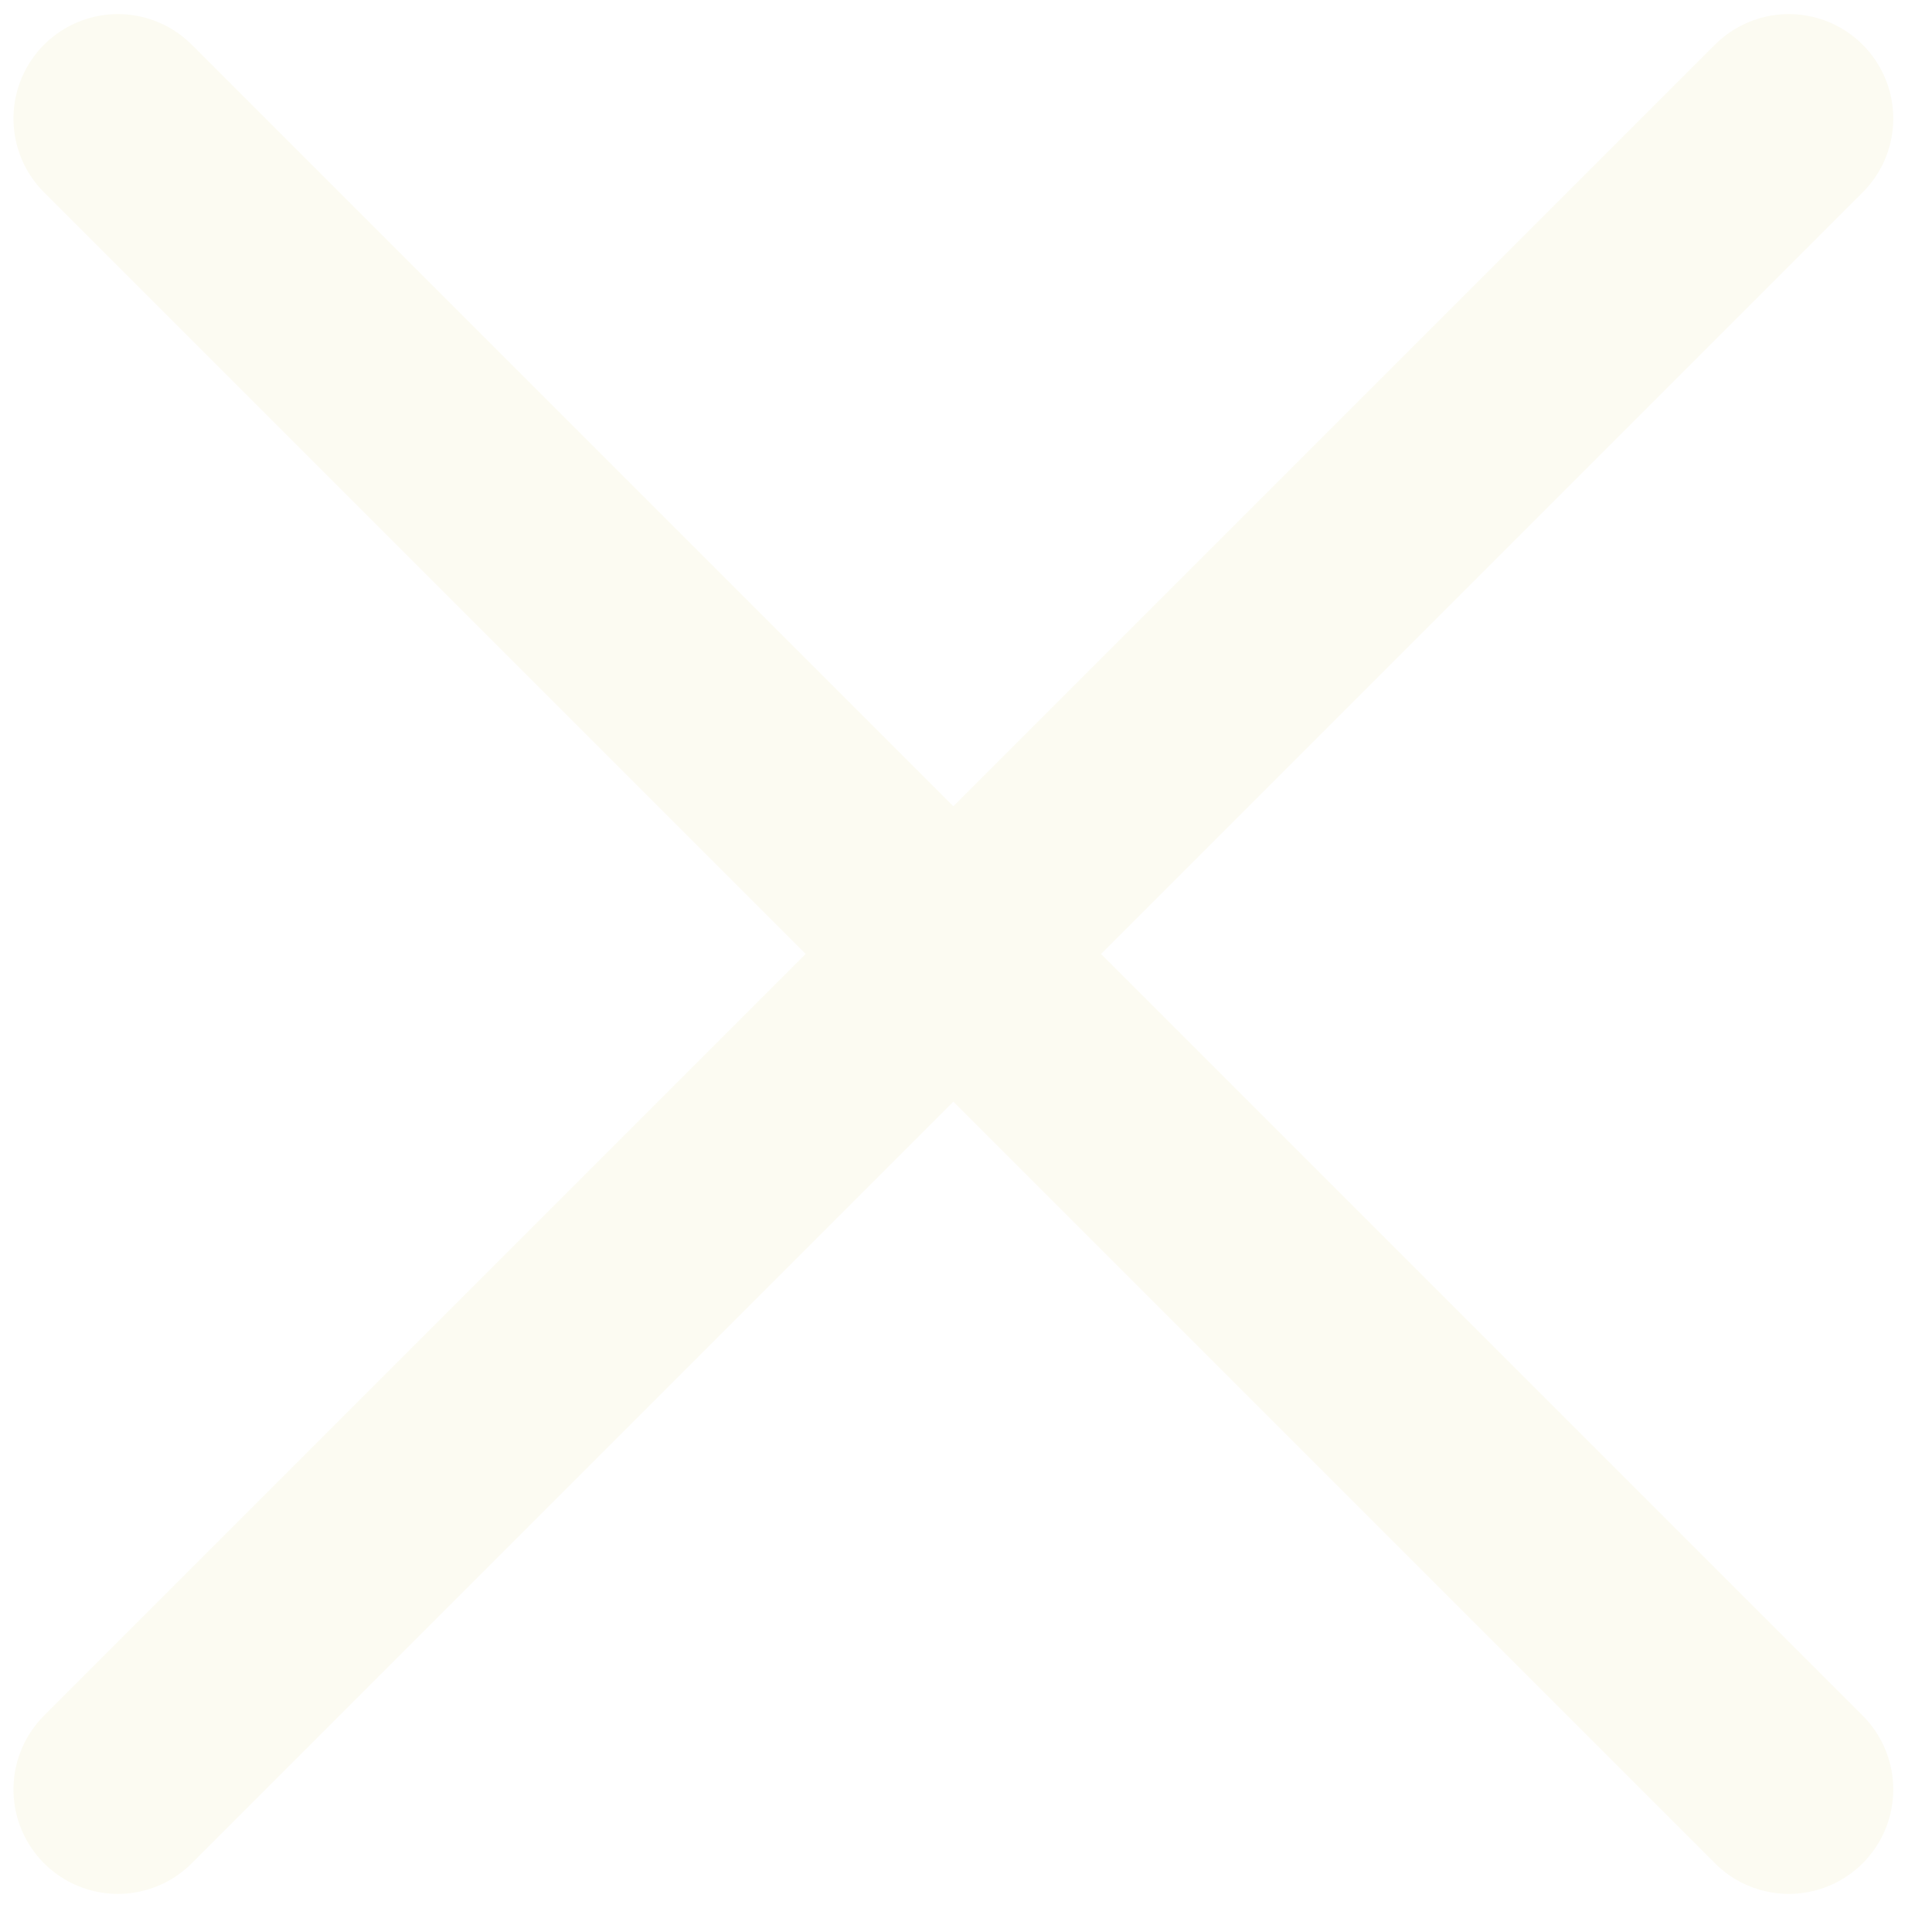
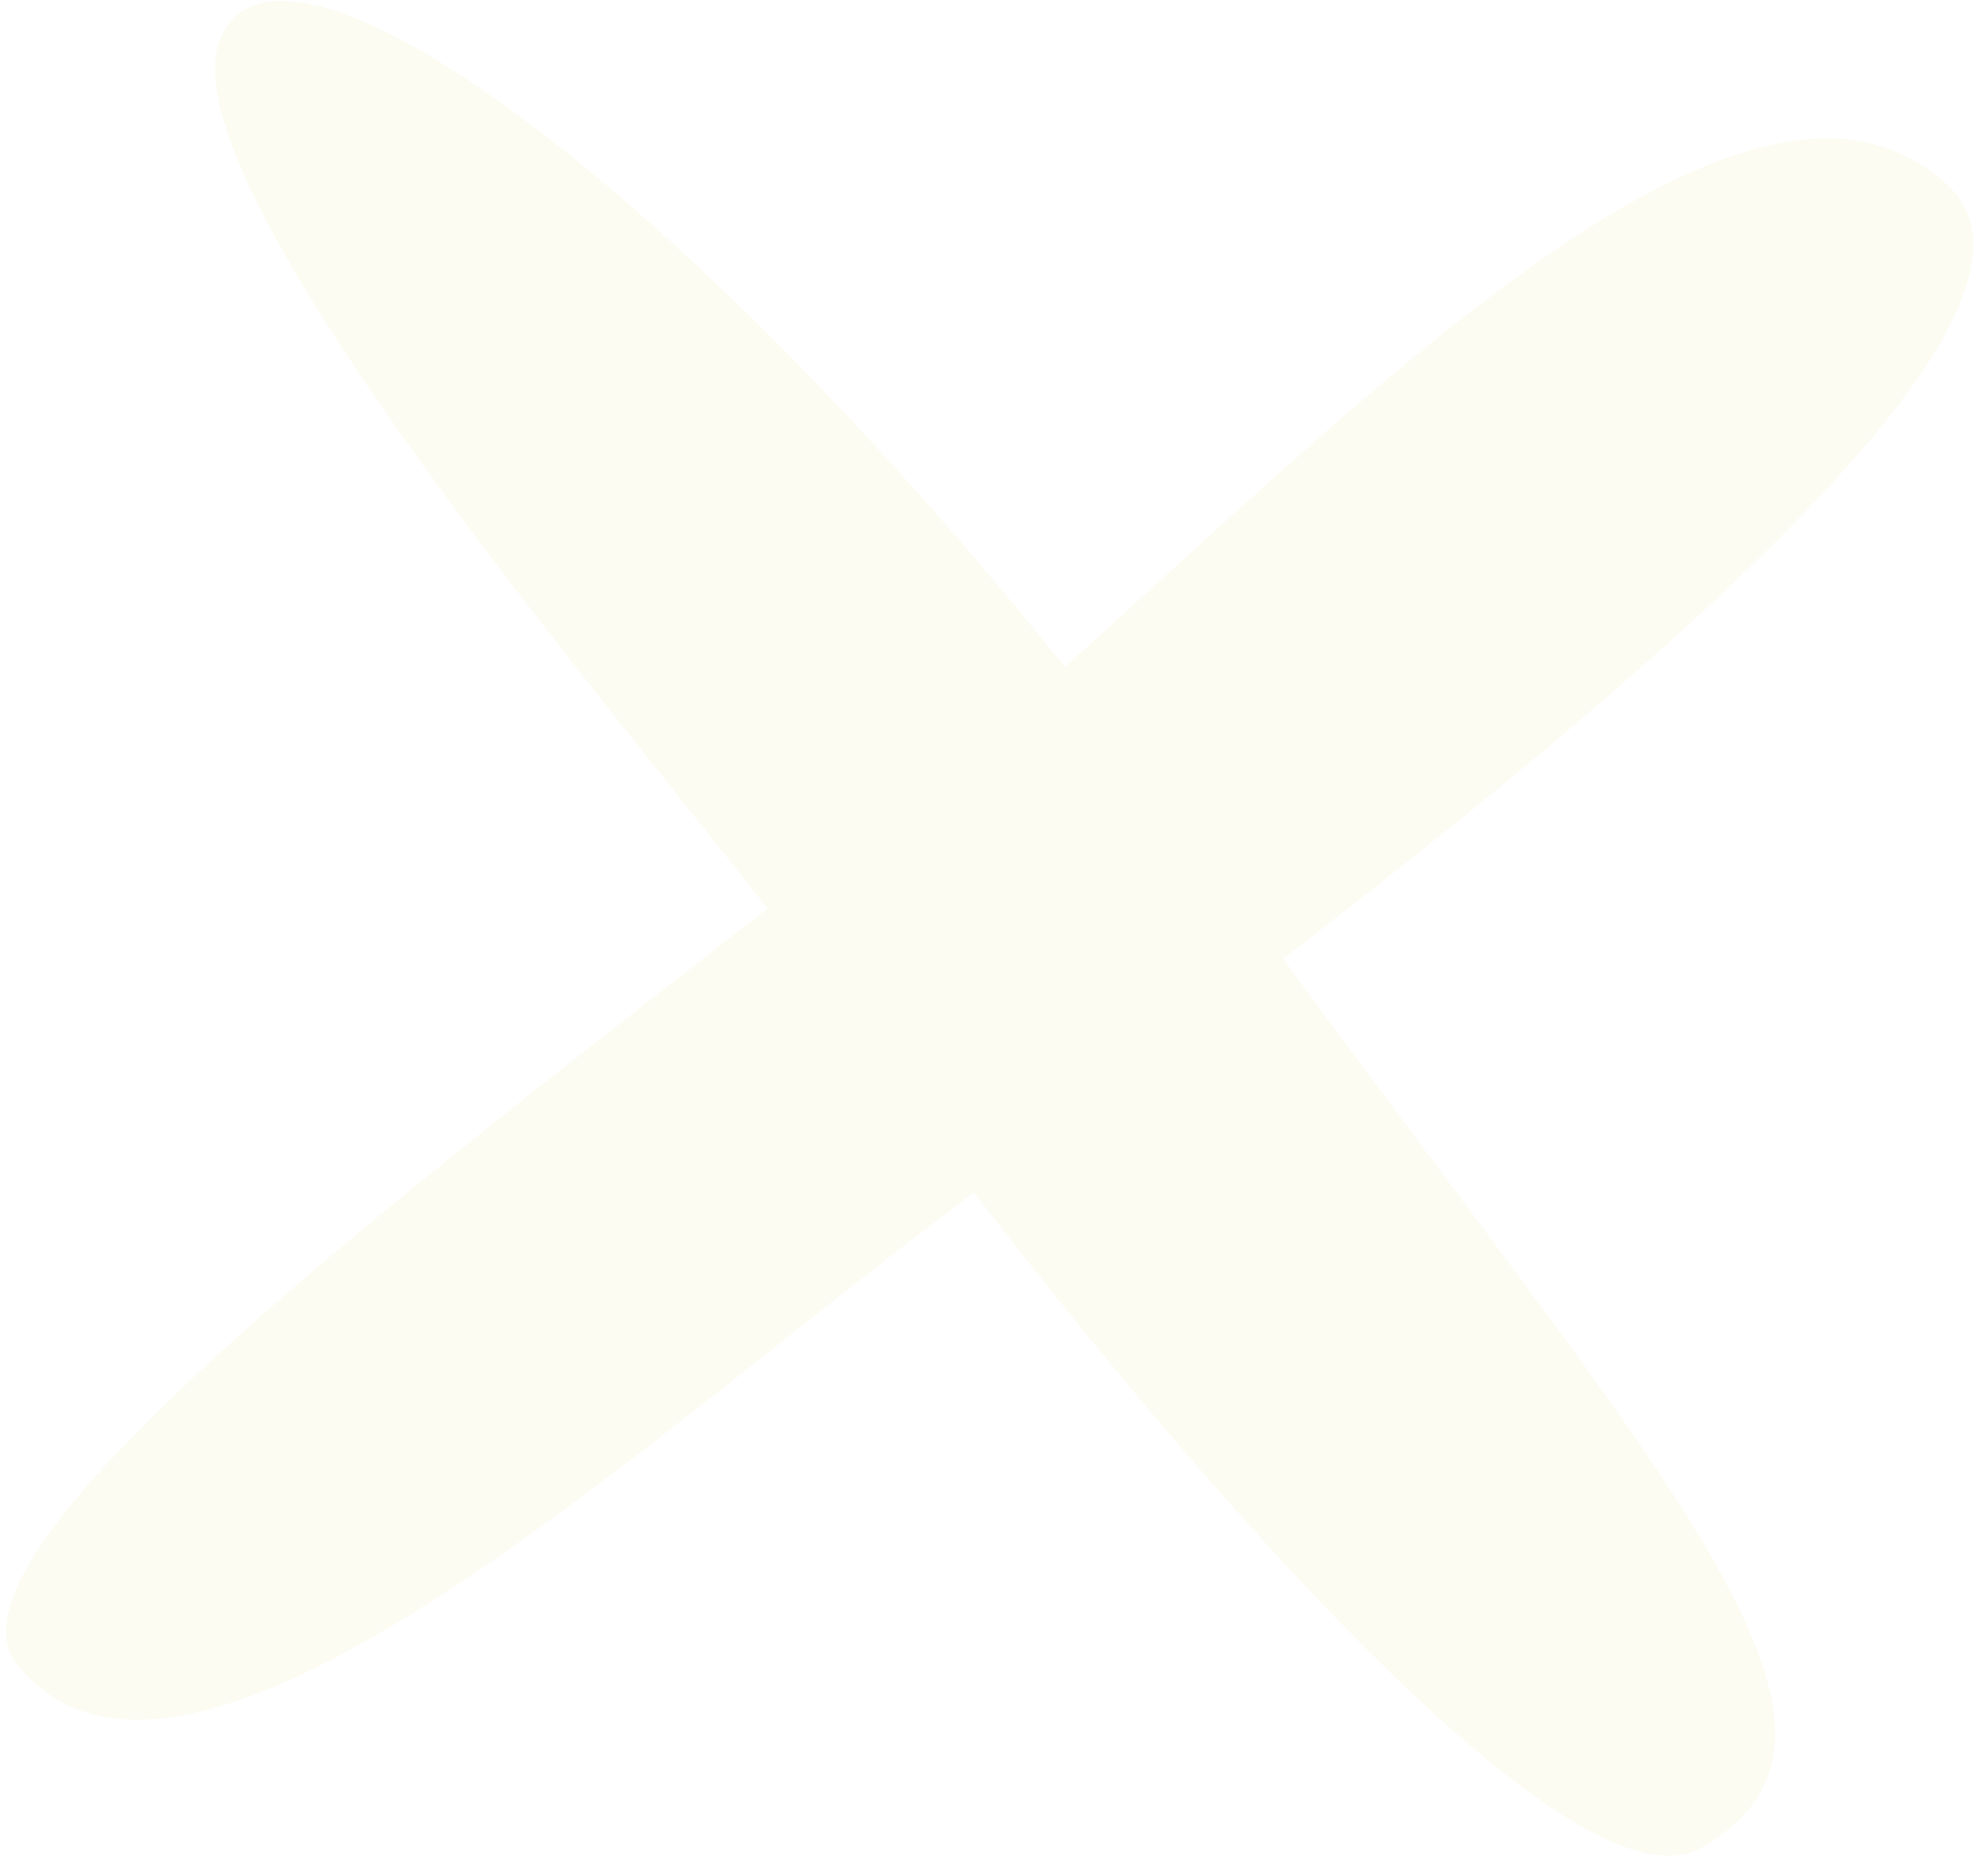
- <svg xmlns="http://www.w3.org/2000/svg" width="37" height="37" viewBox="0 0 37 37" fill="none">
-   <path d="M34.258 2.27L2.258 34.27M2.258 2.27L34.258 34.27" stroke="#FCFBF2" stroke-width="4" stroke-linecap="round" stroke-linejoin="round" />
+ <svg xmlns="http://www.w3.org/2000/svg" width="66" height="62" viewBox="0 0 66 62" fill="none">
+   <path d="M0.576 55.266C-3.377 50.355 25.106 31.352 35.529 21.982C45.951 12.612 58.231 0.216 64.656 6.141C71.082 12.066 39.439 33.998 29.119 42.05C18.799 50.102 5.667 61.592 0.576 55.266Z" fill="#FCFCF3" />
+   <path d="M56.489 61.339C50.757 64.621 29.913 36.834 27.263 32.598C24.612 28.36 4.907 6.464 7.348 1.204C9.788 -4.055 26.139 8.927 40.306 28.665C54.473 48.403 63.535 57.303 56.489 61.339Z" fill="#FCFCF3" />
</svg>
